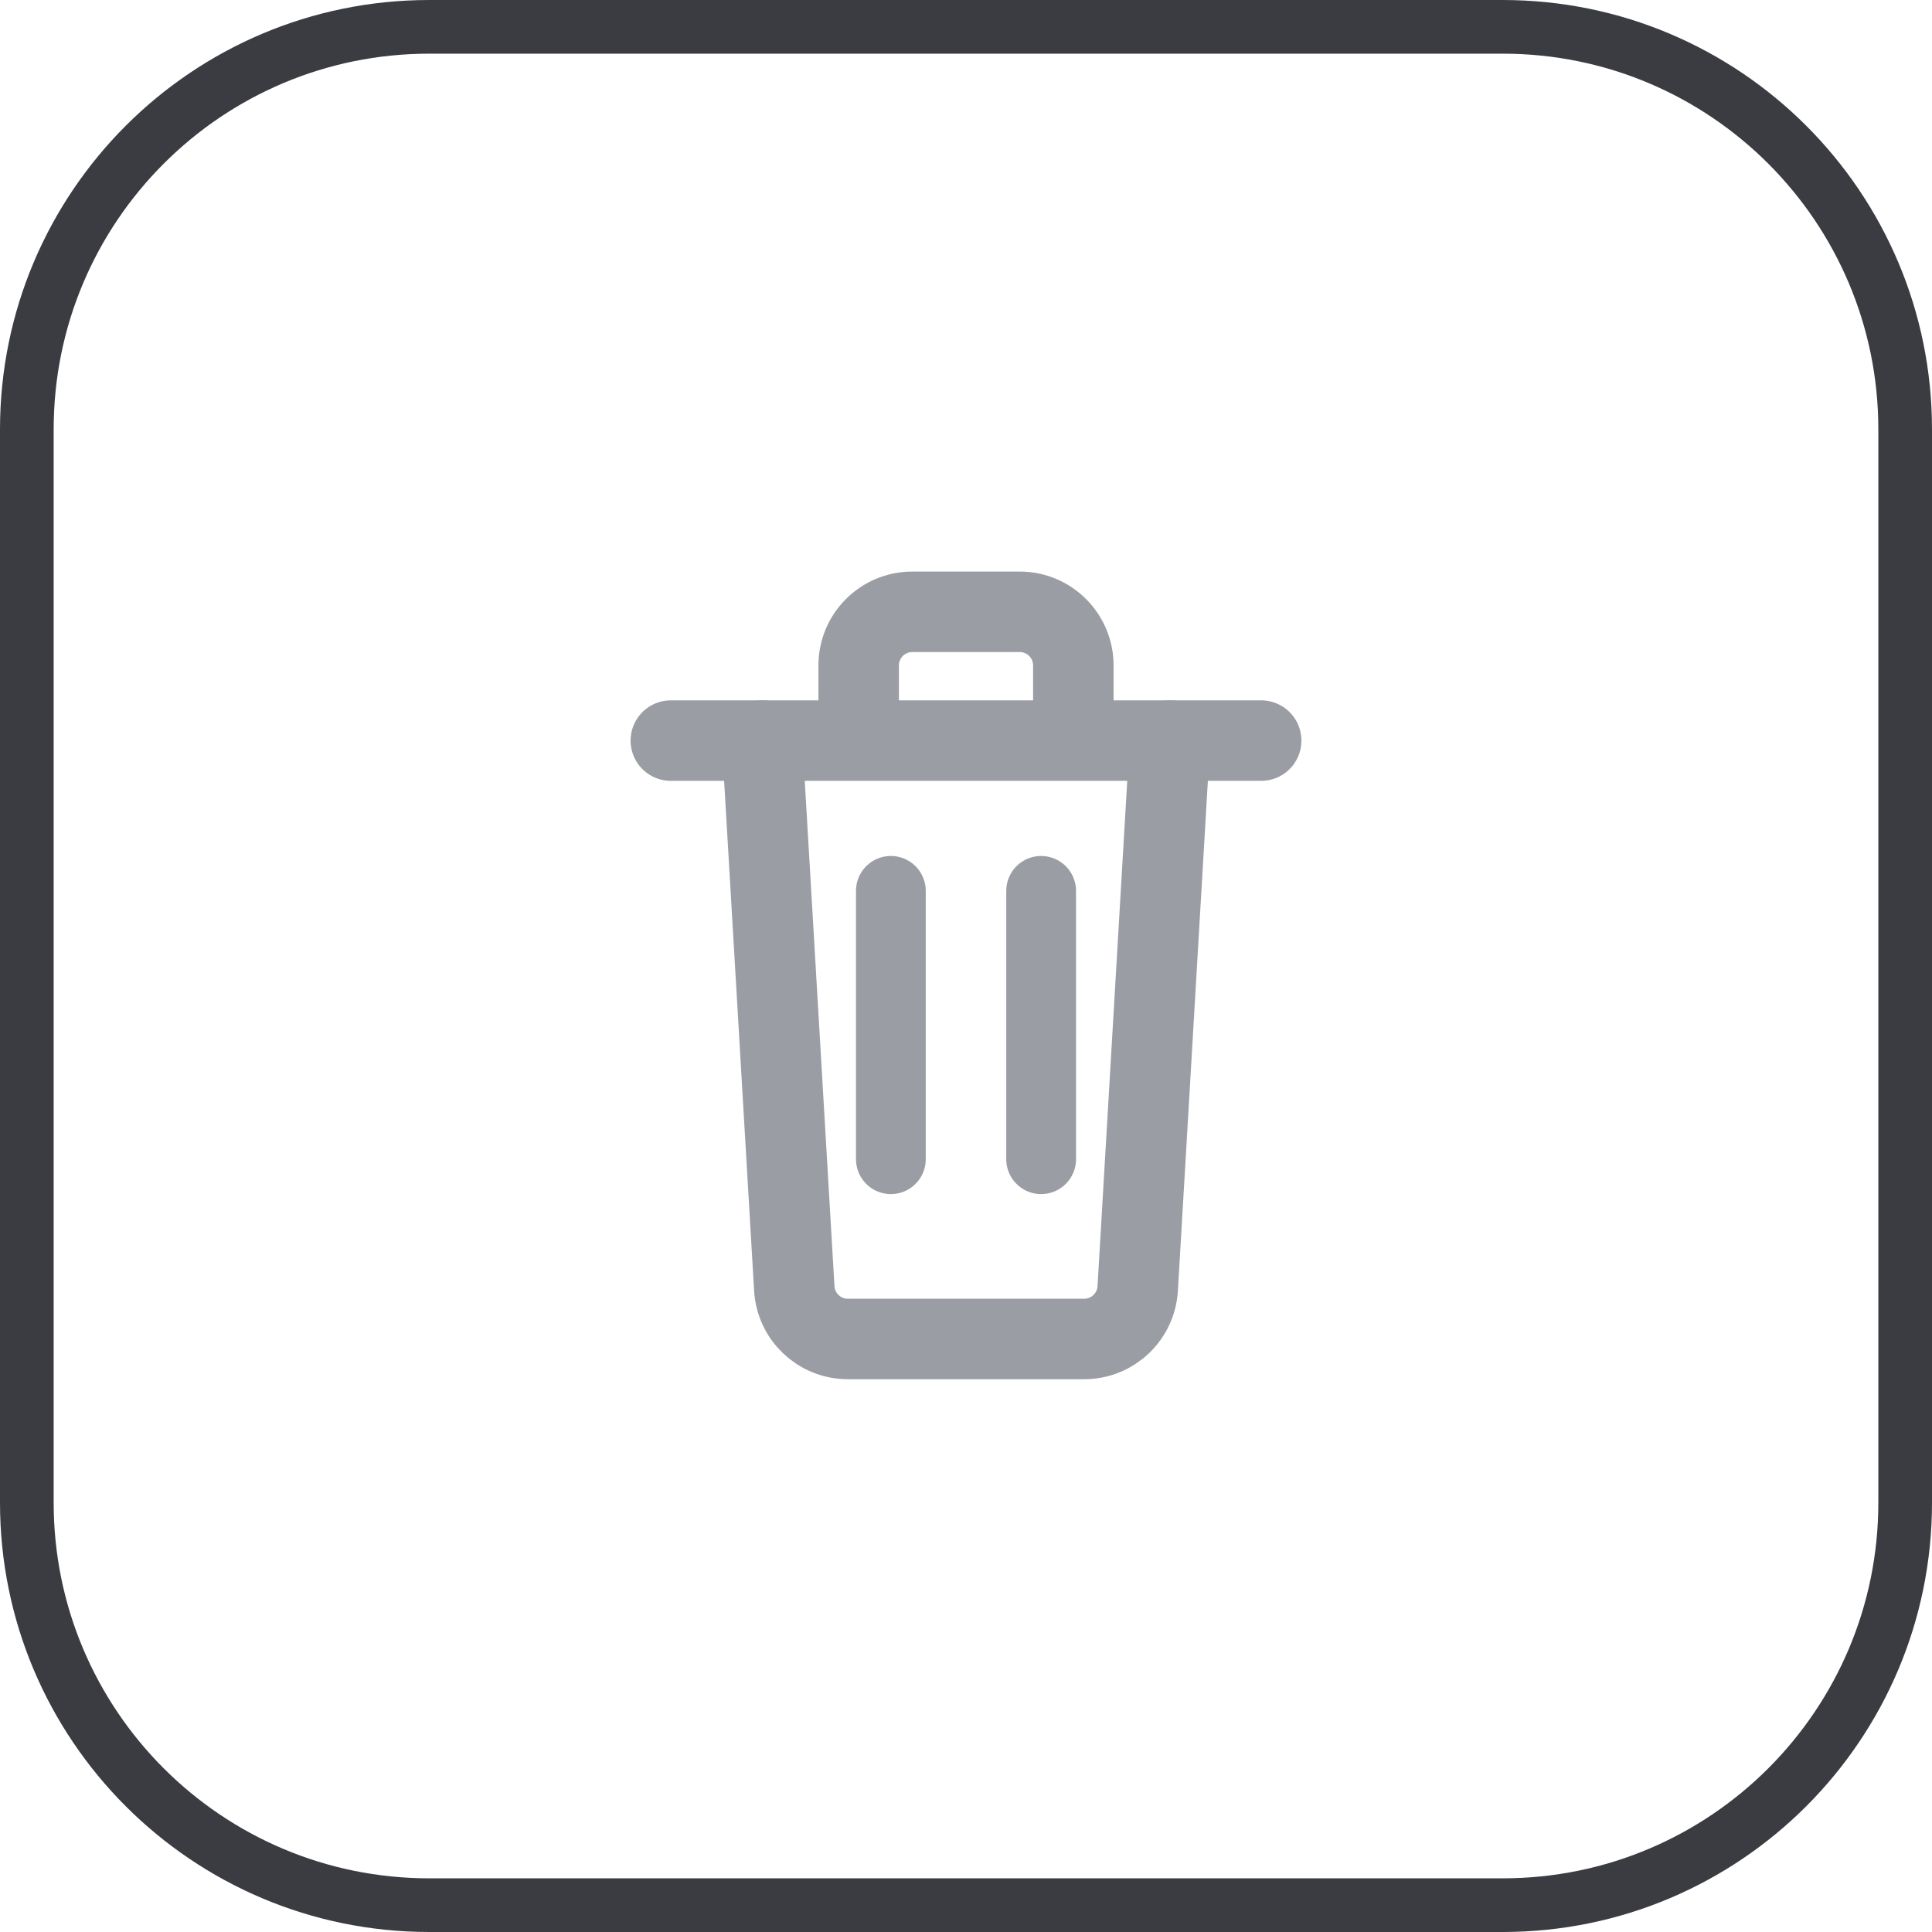
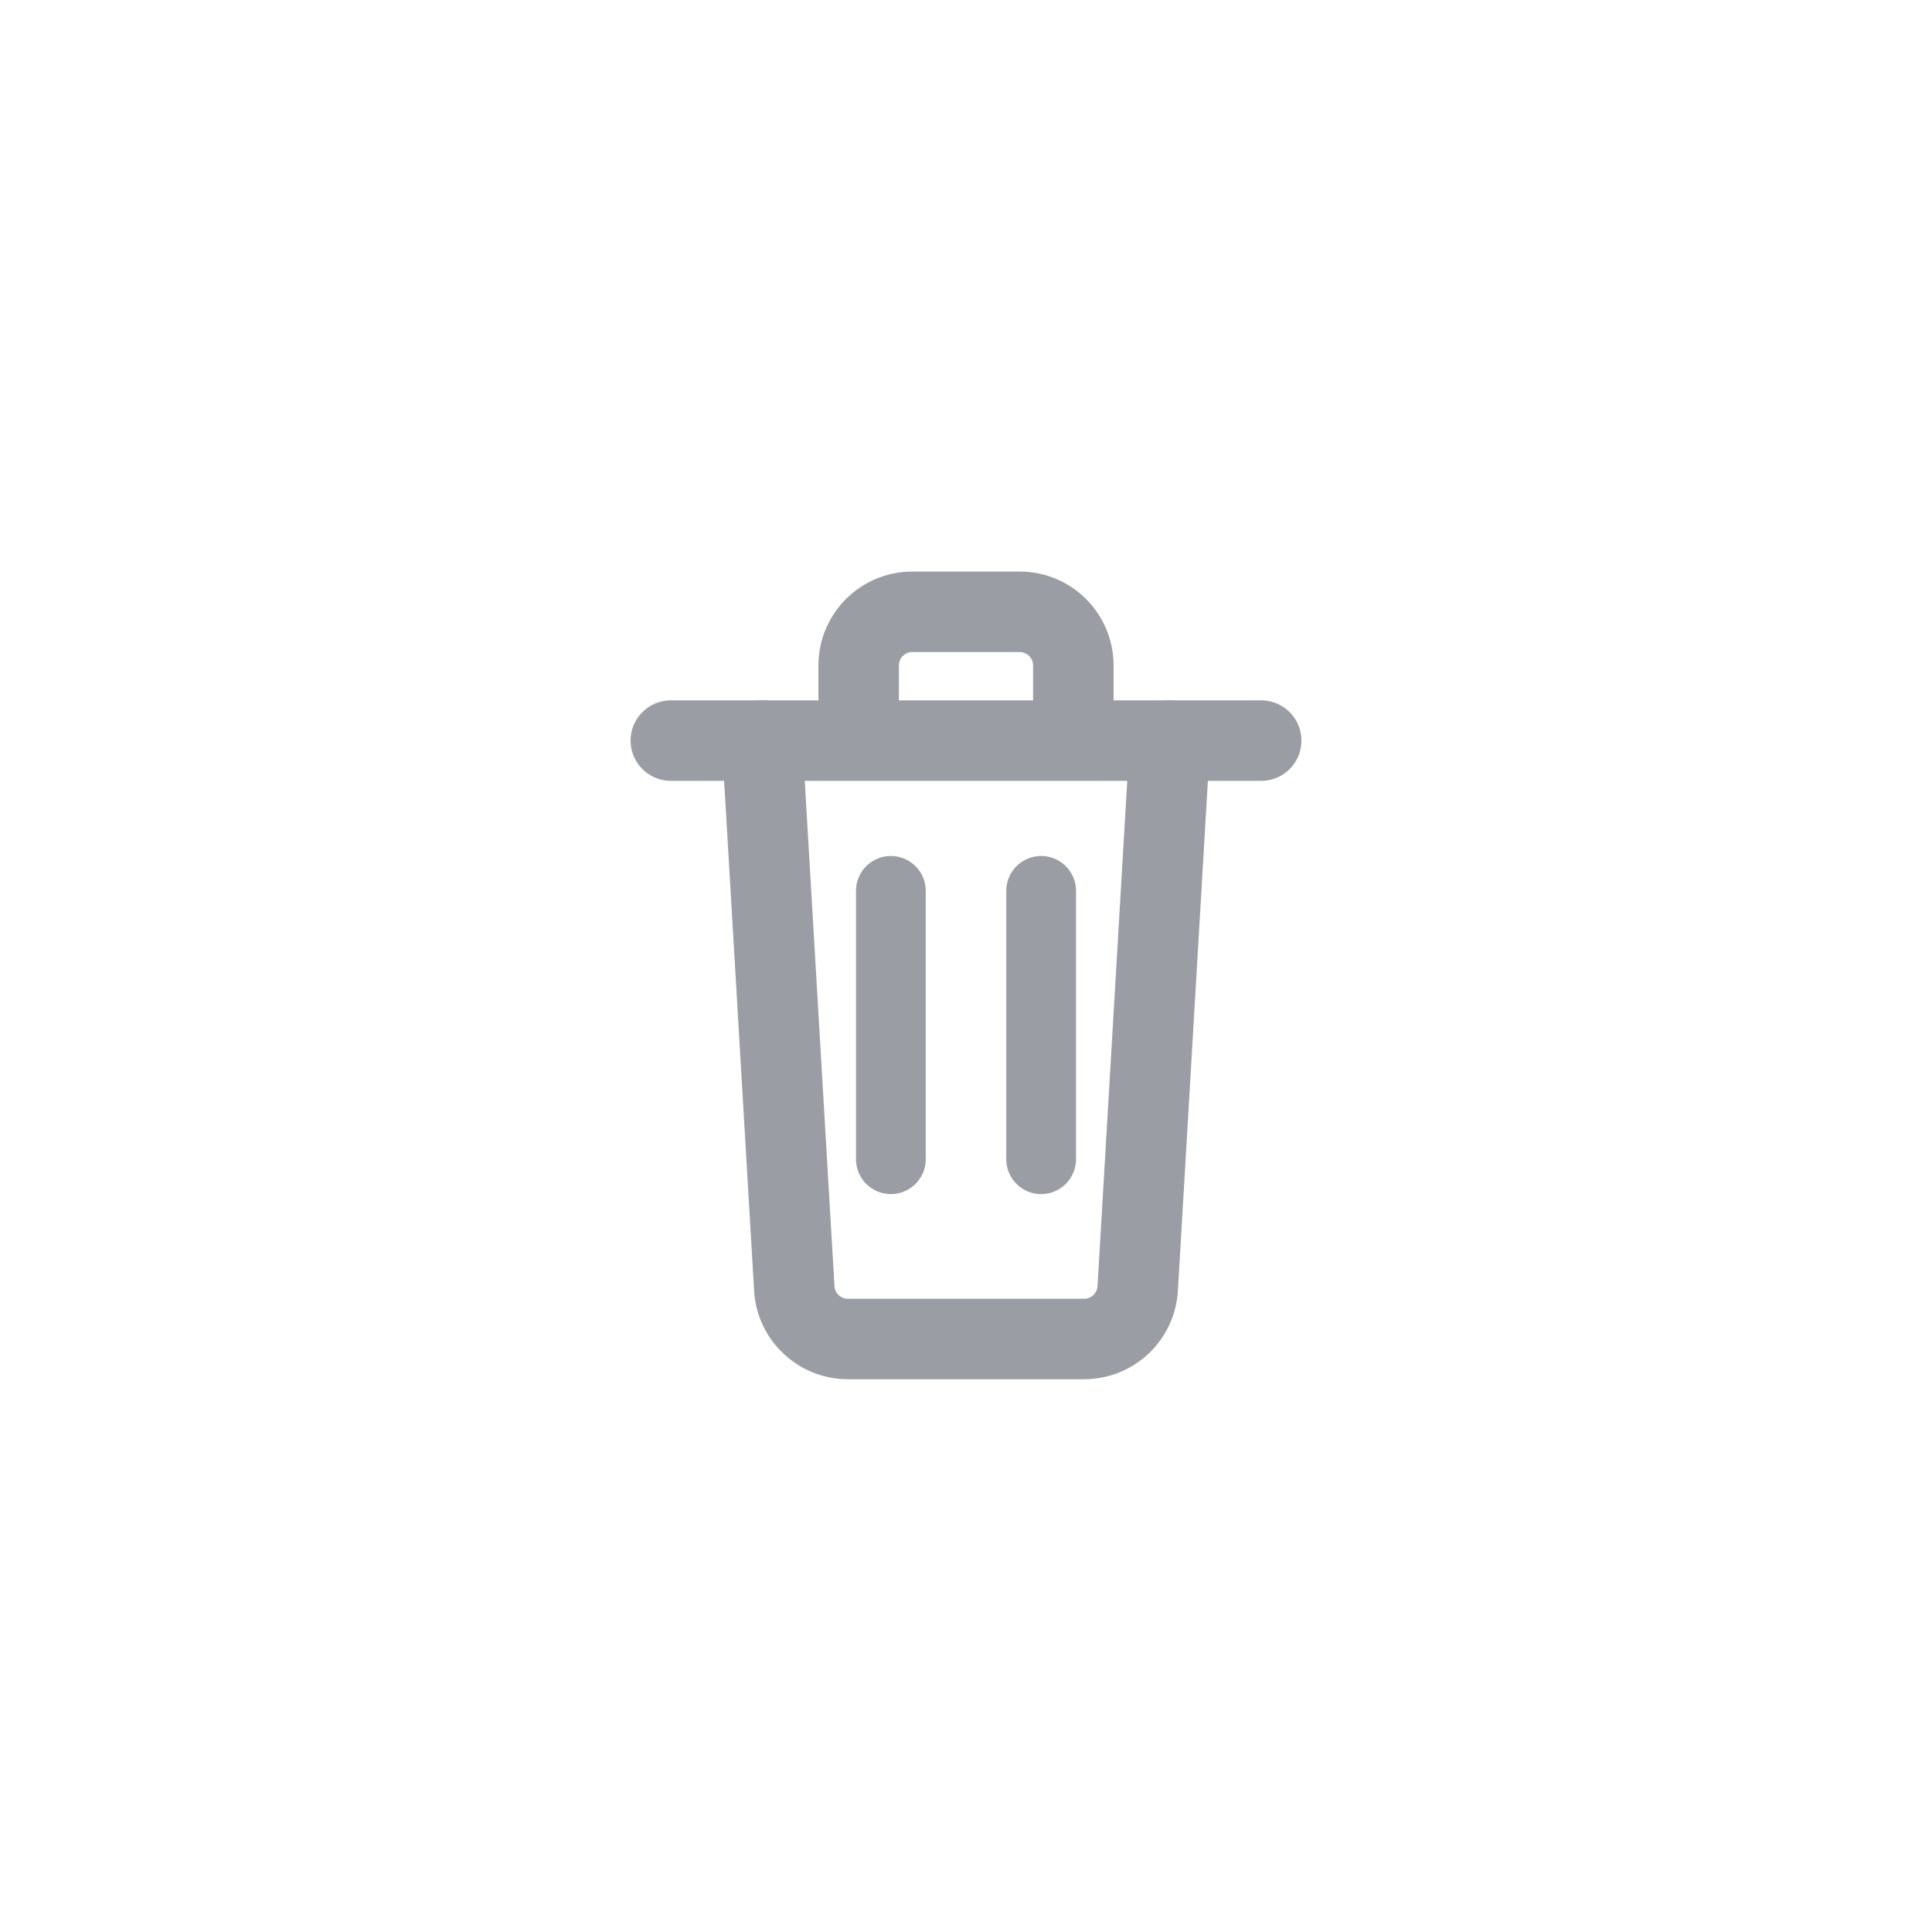
<svg xmlns="http://www.w3.org/2000/svg" width="36" height="36" fill="none">
-   <rect x="0.5" y="0.5" width="35" height="35" rx="7.5" stroke="#3A3C41" />
  <g transform="translate(9,9)">
    <path d="M3.5 4.8h11" stroke="#9A9DA4" stroke-width="1.5" stroke-linecap="round" />
    <path d="M5.2 4.8 5.8 15a1 1 0 0 0 1 .95h4.4a1 1 0 0 0 1-.95l.6-10.2" stroke="#9A9DA4" stroke-width="1.5" stroke-linecap="round" stroke-linejoin="round" />
    <path d="M7 4.8V3.4a1 1 0 0 1 1-1h2a1 1 0 0 1 1 1v1.4" stroke="#9A9DA4" stroke-width="1.5" />
    <path d="M7.6 7.6v5M10.4 7.6v5" stroke="#9A9DA4" stroke-width="1.3" stroke-linecap="round" />
  </g>
</svg>
